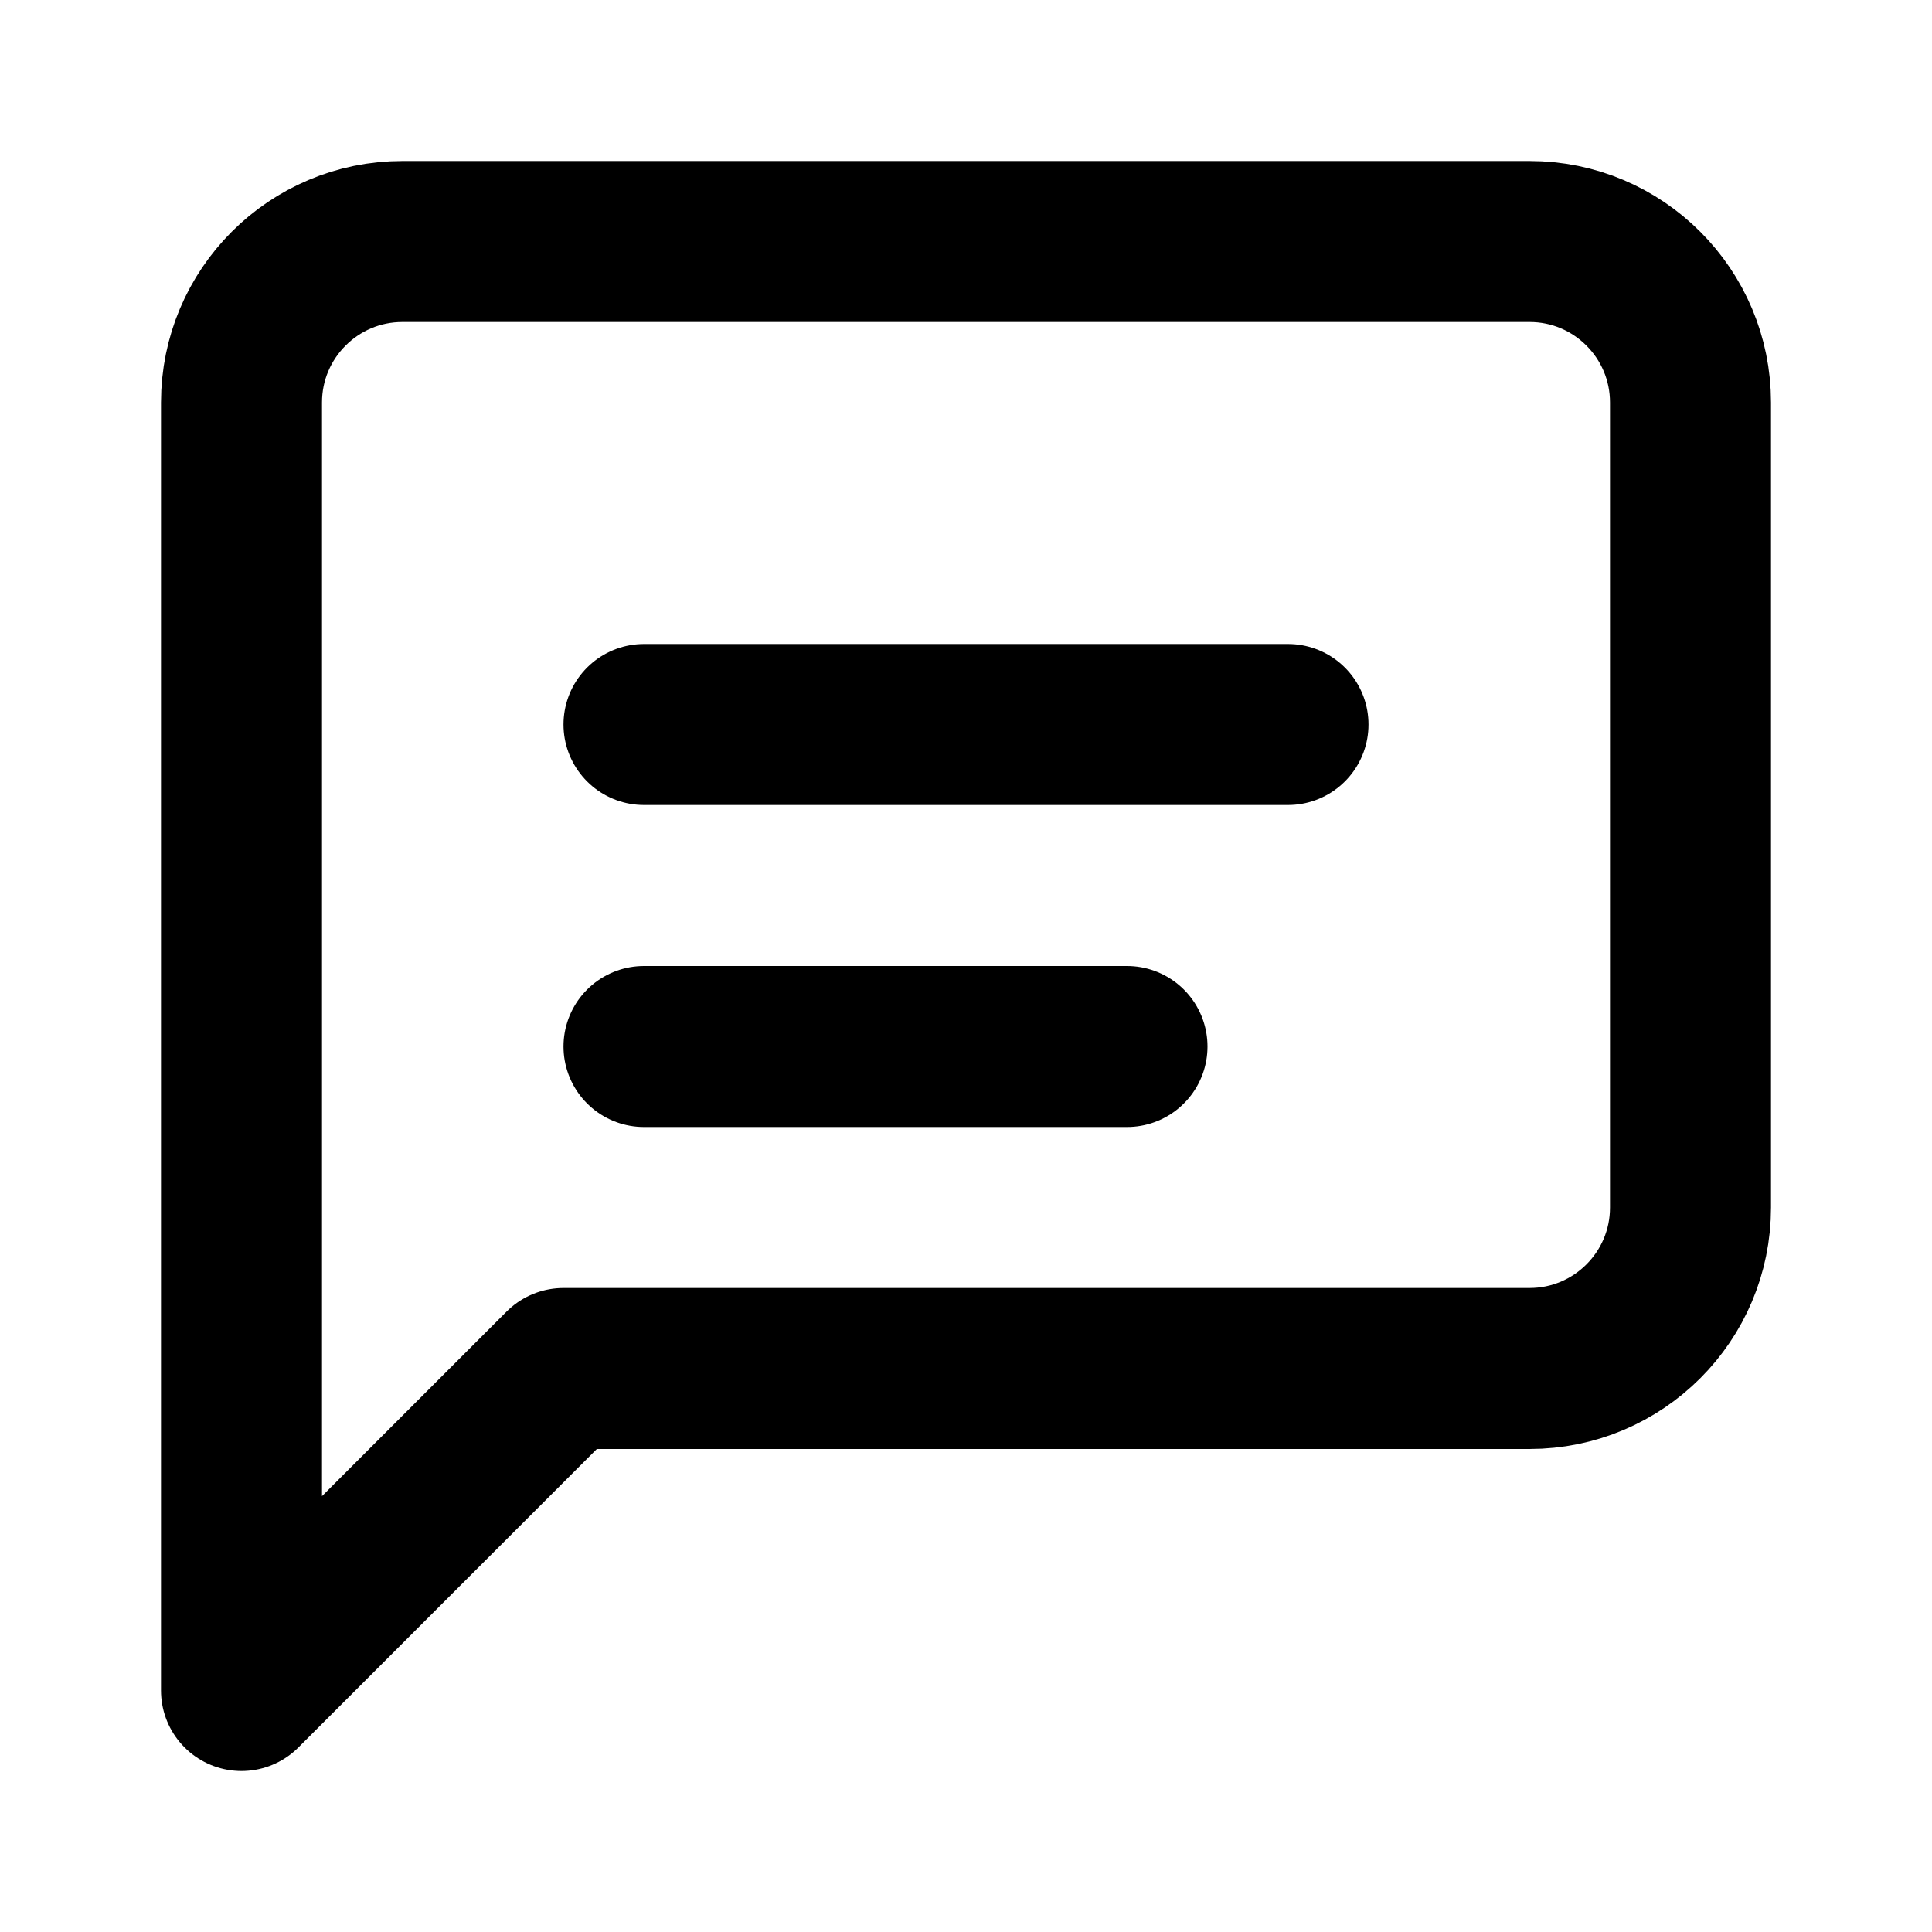
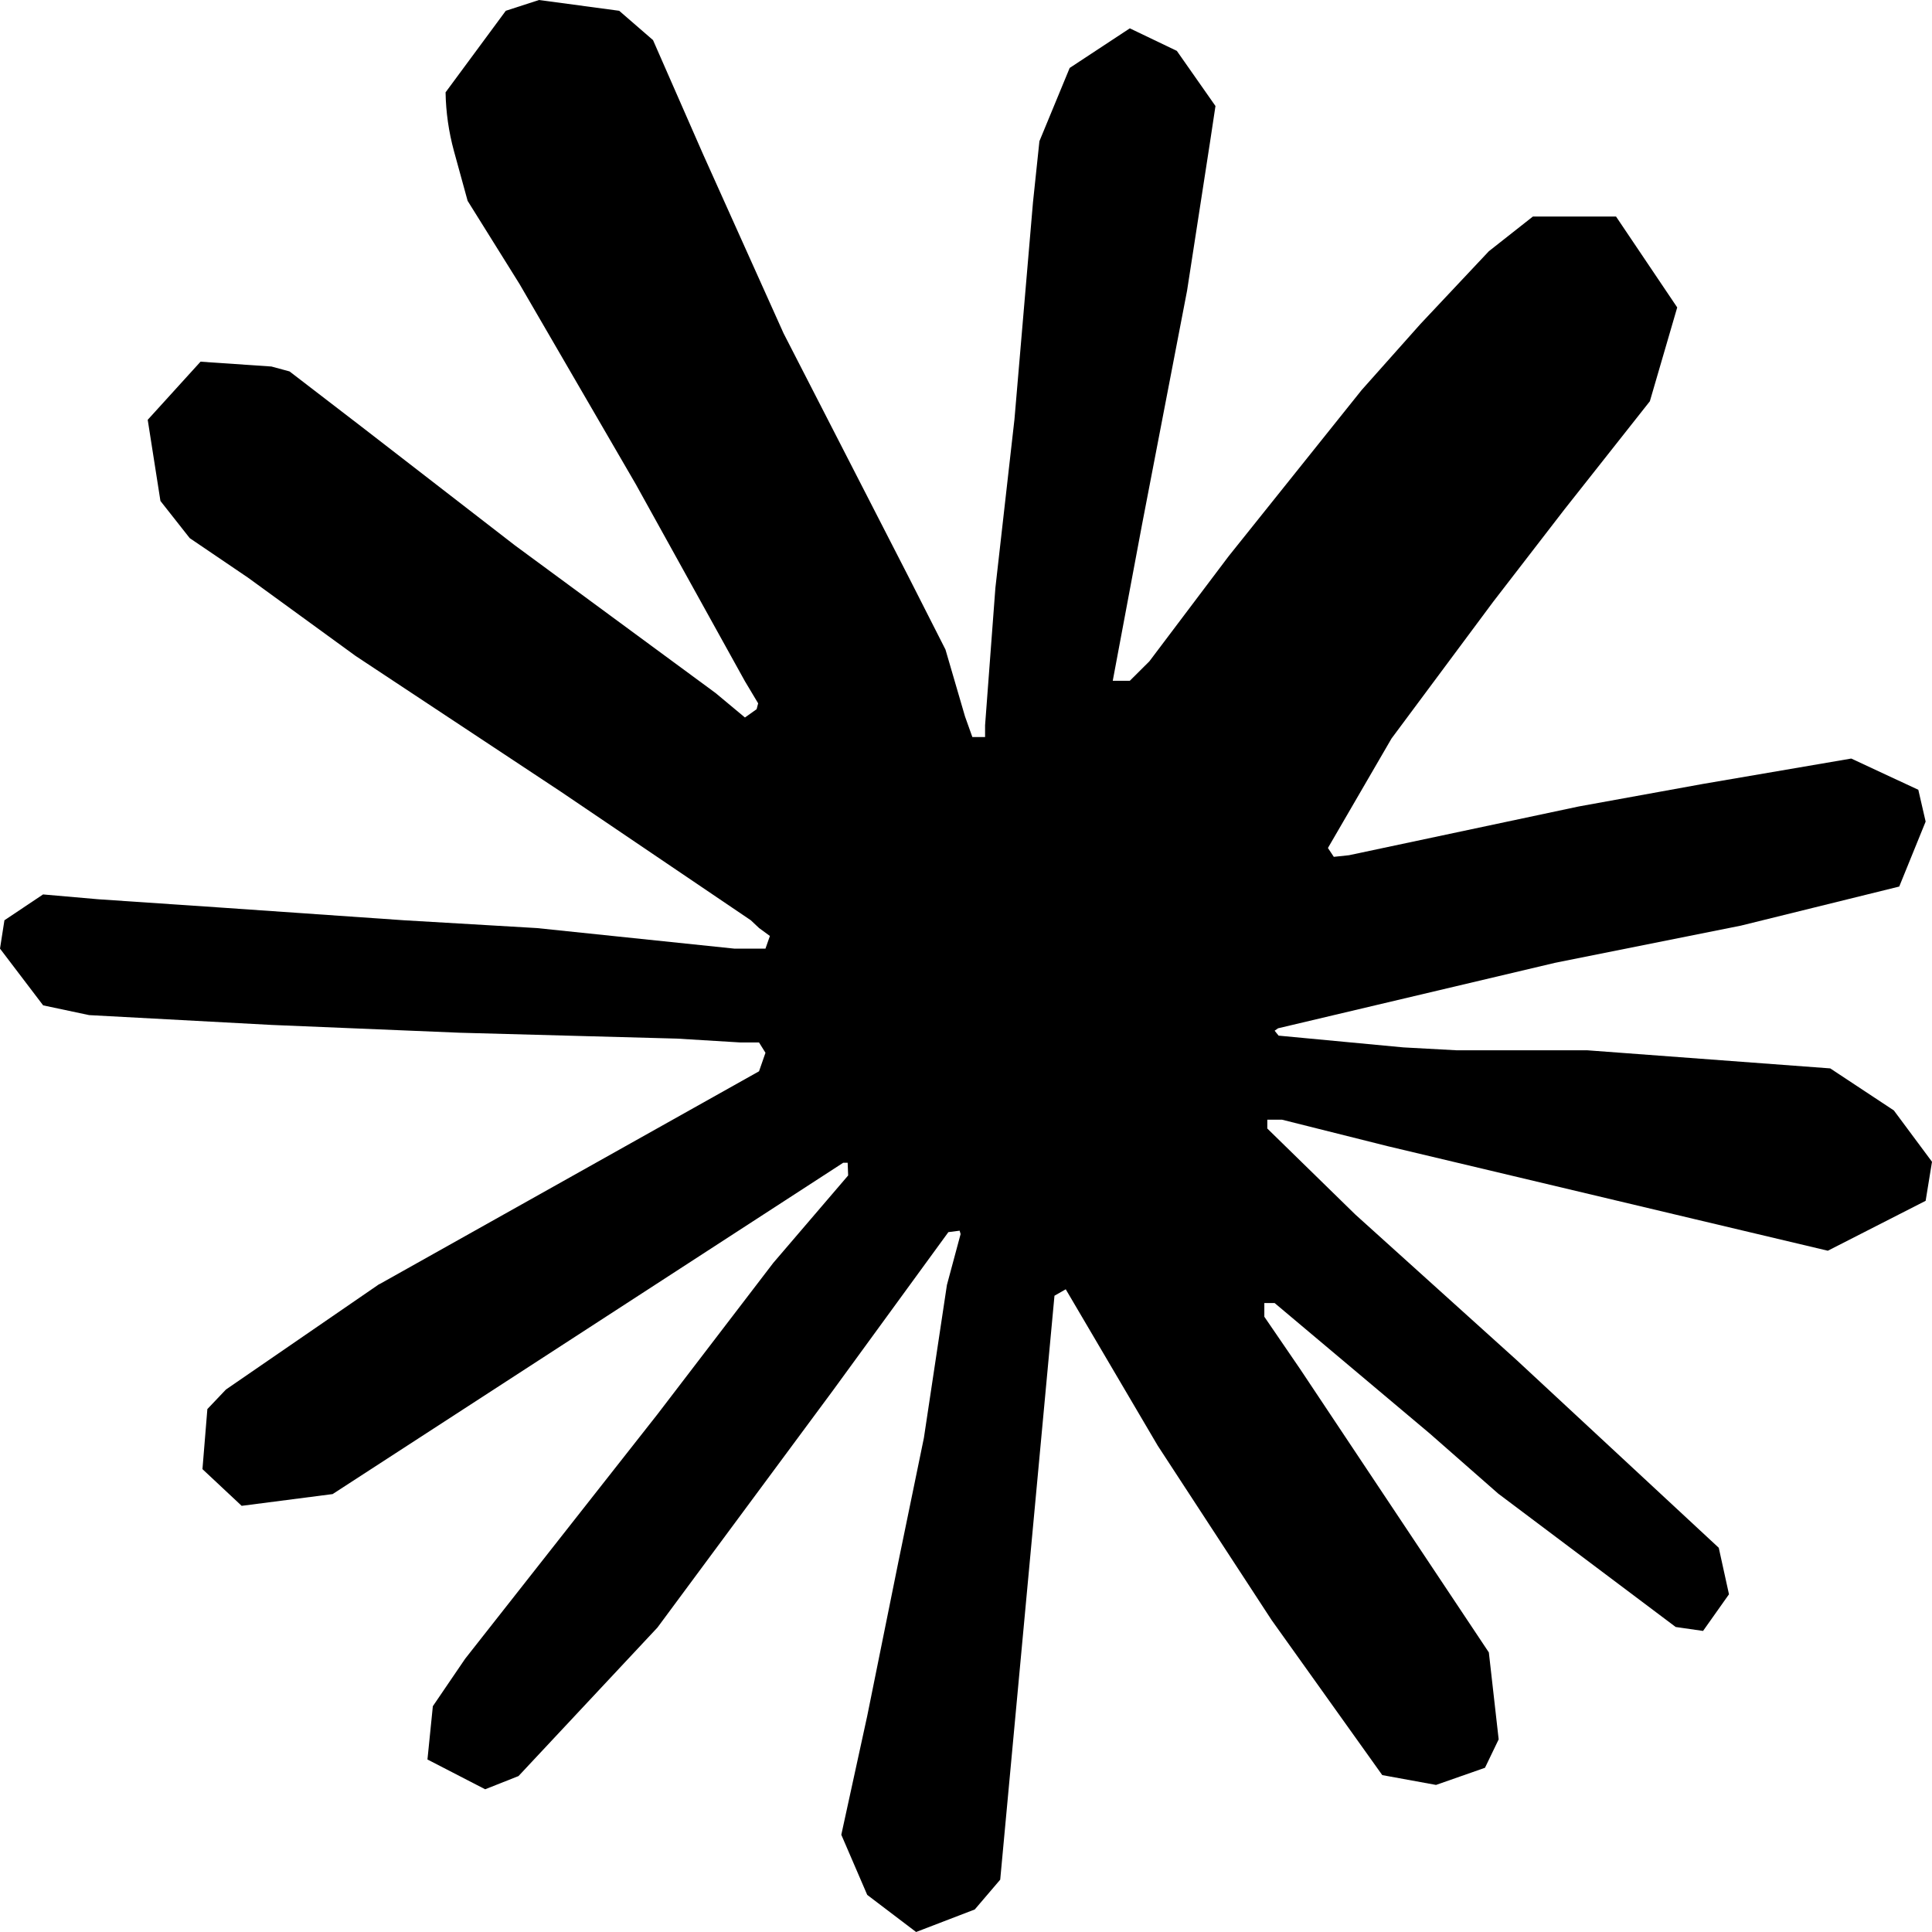
- <svg xmlns="http://www.w3.org/2000/svg" viewBox="0 0 24 24" fill="none" stroke="currentColor" stroke-width="2" stroke-linecap="round" stroke-linejoin="round">
-   <path d="M21 15a2 2 0 0 1-2 2H7l-4 4V5a2 2 0 0 1 2-2h14a2 2 0 0 1 2 2z" />
-   <path d="M8 9h8" />
-   <path d="M8 13h6" />
+ <svg xmlns="http://www.w3.org/2000/svg" fill="currentColor" fill-rule="evenodd" height="24" viewBox="0 0 24 24" width="24">
+   <path d="M4.709 15.955l4.72-2.647.08-.23-.08-.128H9.2l-.79-.048-2.698-.073-2.339-.097-2.266-.122-.571-.121L0 11.784l.055-.352.48-.321.686.06 1.52.103 2.278.158 1.652.097 2.449.255h.389l.055-.157-.134-.098-.103-.097-2.358-1.596-2.552-1.688-1.336-.972-.724-.491-.364-.462-.158-1.008.656-.722.881.06.225.061.893.686 1.908 1.476 2.491 1.833.365.304.145-.103.019-.073-.164-.274-1.355-2.446-1.446-2.49-.644-1.032-.17-.619a2.97 2.97 0 01-.104-.729L6.283.134 6.696 0l.996.134.42.364.62 1.414 1.002 2.229 1.555 3.03.456.898.243.832.091.255h.158V9.01l.128-1.706.237-2.095.23-2.695.08-.76.376-.91.747-.492.584.28.48.685-.067.444-.286 1.851-.559 2.903-.364 1.942h.212l.243-.242.985-1.306 1.652-2.064.73-.82.85-.904.547-.431h1.033l.76 1.129-.34 1.166-1.064 1.347-.881 1.142-1.264 1.7-.79 1.36.073.11.188-.02 2.856-.606 1.543-.28 1.841-.315.833.388.091.395-.328.807-1.969.486-2.309.462-3.439.813-.042.03.049.061 1.549.146.662.036h1.622l3.02.225.79.522.474.638-.079.485-1.215.62-1.64-.389-3.829-.91-1.312-.329h-.182v.11l1.093 1.068 2.006 1.81 2.509 2.33.127.578-.322.455-.34-.049-2.205-1.657-.851-.747-1.926-1.62h-.128v.17l.444.649 2.345 3.521.122 1.08-.17.353-.608.213-.668-.122-1.374-1.925-1.415-2.167-1.143-1.943-.14.08-.674 7.254-.316.37-.729.28-.607-.461-.322-.747.322-1.476.389-1.924.315-1.53.286-1.9.17-.632-.012-.042-.14.018-1.434 1.967-2.18 2.945-1.726 1.845-.414.164-.717-.37.067-.662.401-.589 2.388-3.036 1.44-1.882.93-1.086-.006-.158h-.055L4.132 18.56l-1.13.146-.487-.456.061-.746.231-.243 1.908-1.312-.006.006z" />
</svg>
